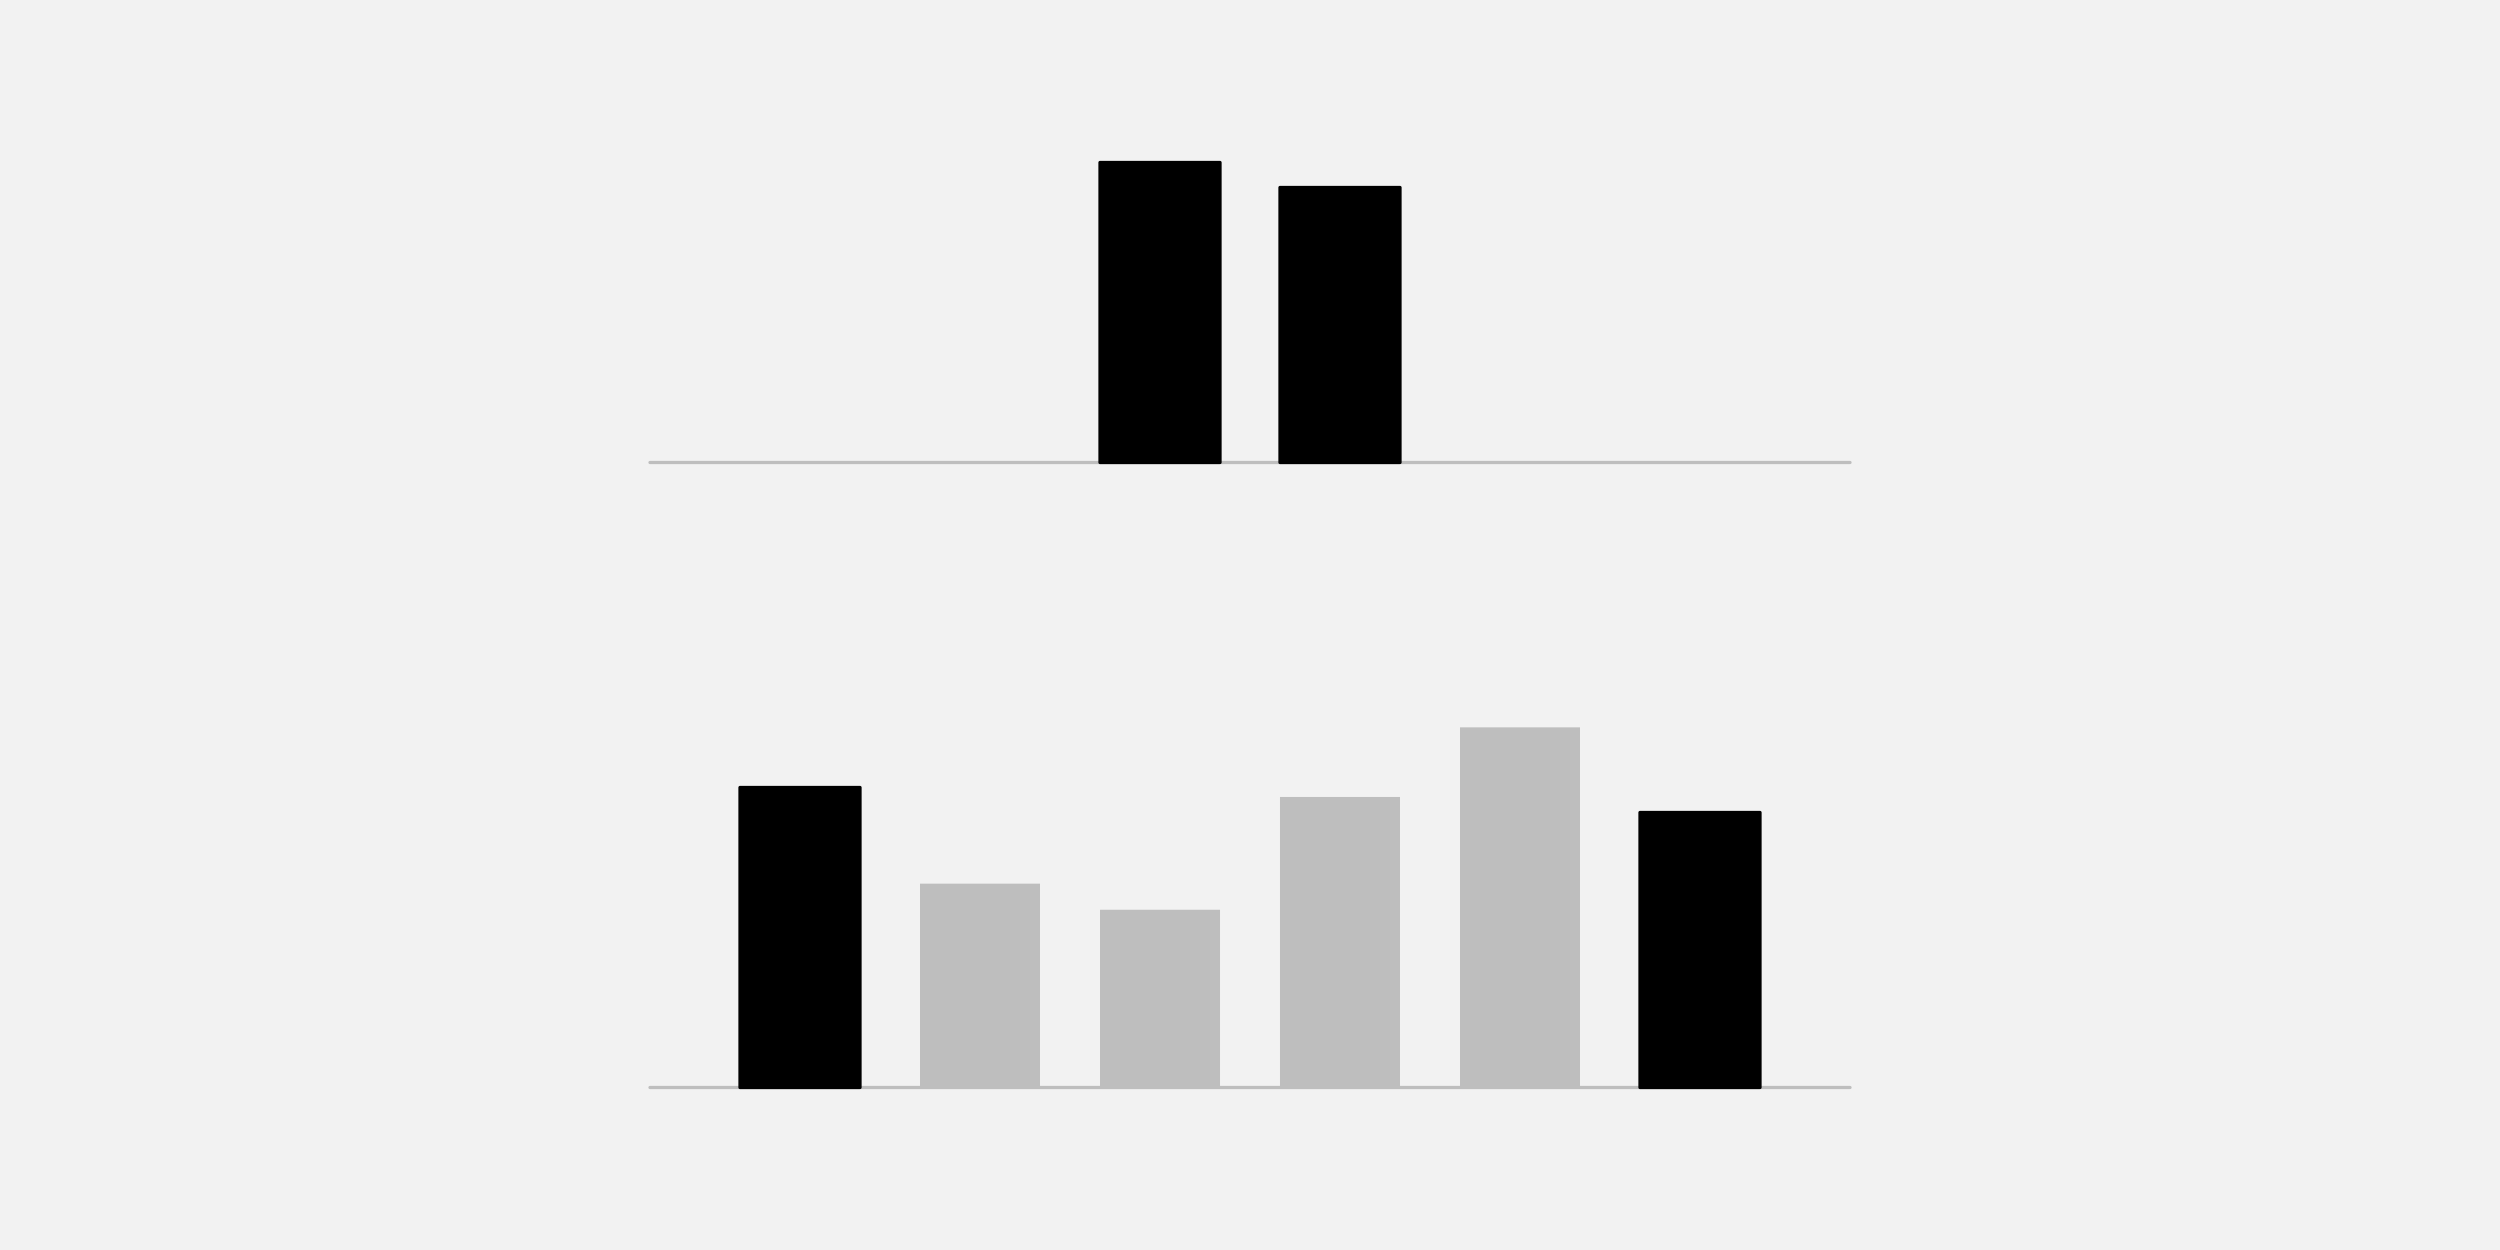
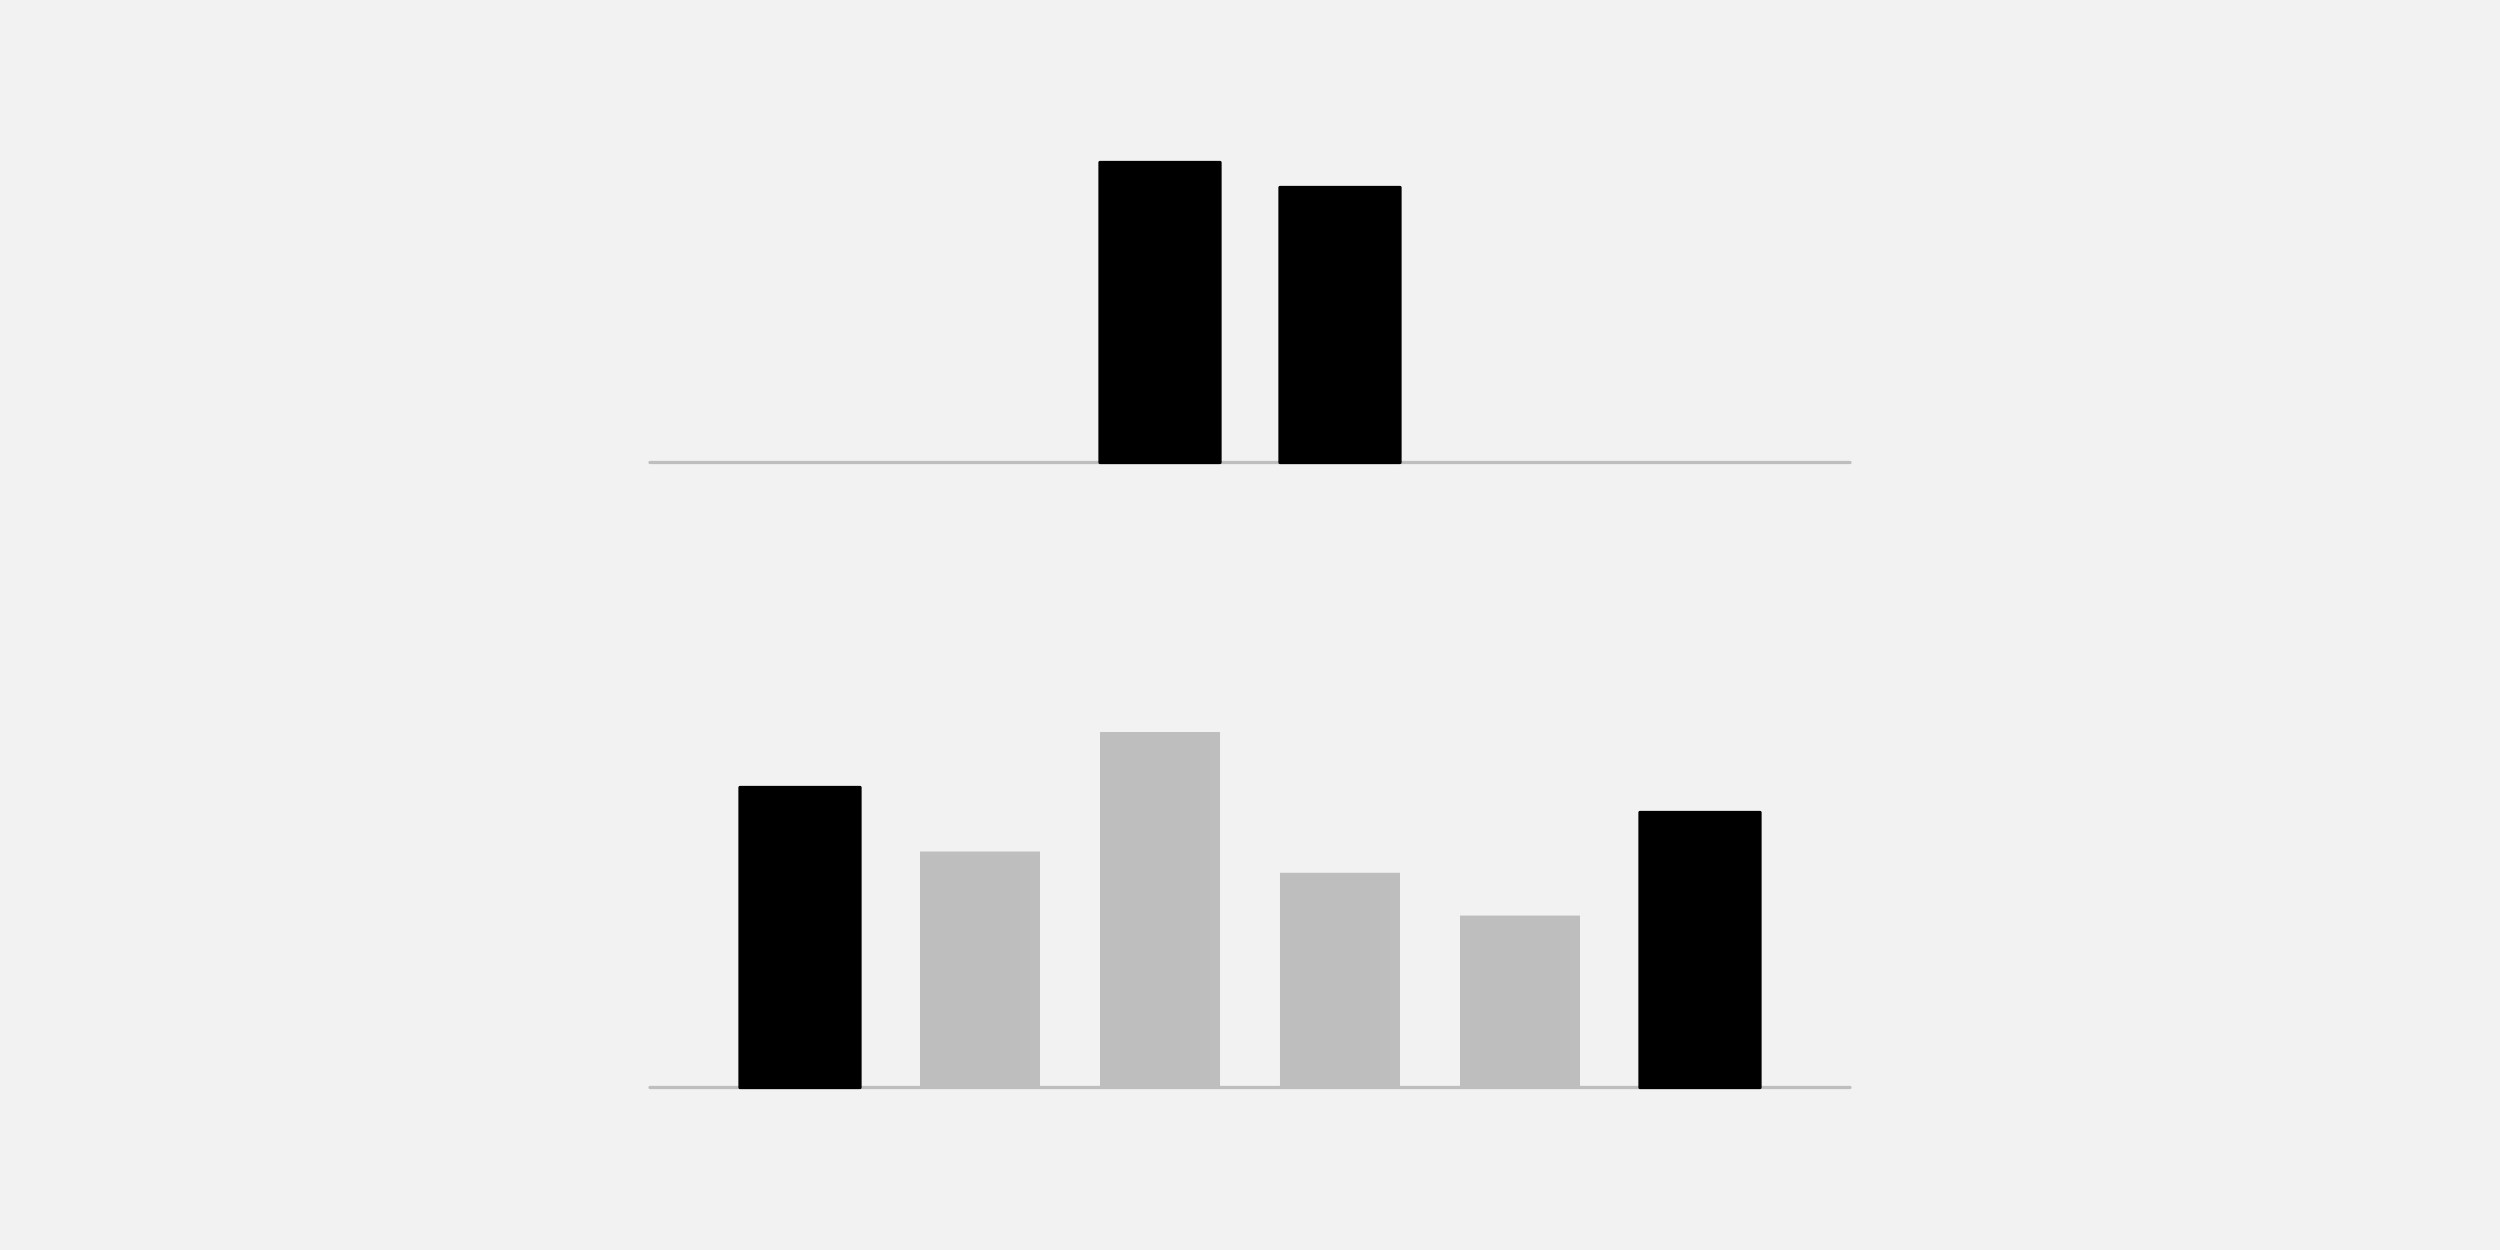
<svg xmlns="http://www.w3.org/2000/svg" width="576pt" height="288pt" viewBox="0 0 576 288" version="1.1">
  <g id="surface25">
    <rect x="0" y="0" width="576" height="288" style="fill:rgb(94.902%,94.902%,94.902%);fill-opacity:1;stroke:none;" />
    <path style="fill:none;stroke-width:0.75;stroke-linecap:round;stroke-linejoin:round;stroke:rgb(74.51%,74.51%,74.51%);stroke-opacity:1;stroke-miterlimit:10;" d="M 149.762 106.559 L 426.238 106.559 " />
    <path style="fill-rule:nonzero;fill:rgb(0%,0%,0%);fill-opacity:1;stroke-width:0.75;stroke-linecap:round;stroke-linejoin:round;stroke:rgb(0%,0%,0%);stroke-opacity:1;stroke-miterlimit:10;" d="M 253.441 106.559 L 281.09 106.559 L 281.09 37.438 L 253.441 37.438 Z M 253.441 106.559 " />
    <path style="fill-rule:nonzero;fill:rgb(0%,0%,0%);fill-opacity:1;stroke-width:0.75;stroke-linecap:round;stroke-linejoin:round;stroke:rgb(0%,0%,0%);stroke-opacity:1;stroke-miterlimit:10;" d="M 294.91 106.559 L 322.559 106.559 L 322.559 43.199 L 294.91 43.199 Z M 294.91 106.559 " />
    <path style="fill:none;stroke-width:0.75;stroke-linecap:round;stroke-linejoin:round;stroke:rgb(74.51%,74.51%,74.51%);stroke-opacity:1;stroke-miterlimit:10;" d="M 149.762 250.559 L 426.238 250.559 " />
    <path style="fill-rule:nonzero;fill:rgb(0%,0%,0%);fill-opacity:1;stroke-width:0.75;stroke-linecap:round;stroke-linejoin:round;stroke:rgb(0%,0%,0%);stroke-opacity:1;stroke-miterlimit:10;" d="M 170.496 250.559 L 198.145 250.559 L 198.145 181.438 L 170.496 181.438 Z M 170.496 250.559 " />
-     <path style=" stroke:none;fill-rule:nonzero;fill:rgb(74.51%,74.51%,74.51%);fill-opacity:1;" d="M 211.969 250.559 L 239.617 250.559 L 239.617 203.594 L 211.969 203.594 Z M 211.969 250.559 " />
-     <path style=" stroke:none;fill-rule:nonzero;fill:rgb(74.51%,74.51%,74.51%);fill-opacity:1;" d="M 253.441 250.559 L 281.09 250.559 L 281.09 209.609 L 253.441 209.609 Z M 253.441 250.559 " />
-     <path style=" stroke:none;fill-rule:nonzero;fill:rgb(74.51%,74.51%,74.51%);fill-opacity:1;" d="M 294.91 250.559 L 322.559 250.559 L 322.559 183.617 L 294.91 183.617 Z M 294.91 250.559 " />
-     <path style=" stroke:none;fill-rule:nonzero;fill:rgb(74.51%,74.51%,74.51%);fill-opacity:1;" d="M 336.383 250.559 L 364.031 250.559 L 364.031 167.578 L 336.383 167.578 Z M 336.383 250.559 " />
+     <path style=" stroke:none;fill-rule:nonzero;fill:rgb(74.51%,74.51%,74.51%);fill-opacity:1;" d="M 211.969 250.559 L 239.617 250.559 L 239.617 196.184 L 211.969 196.184 Z M 211.969 250.559 " />
+     <path style=" stroke:none;fill-rule:nonzero;fill:rgb(74.51%,74.51%,74.51%);fill-opacity:1;" d="M 253.441 250.559 L 281.09 250.559 L 281.09 168.648 L 253.441 168.648 Z M 253.441 250.559 " />
+     <path style=" stroke:none;fill-rule:nonzero;fill:rgb(74.51%,74.51%,74.51%);fill-opacity:1;" d="M 294.91 250.559 L 322.559 250.559 L 322.559 201.086 L 294.91 201.086 Z M 294.91 250.559 " />
+     <path style=" stroke:none;fill-rule:nonzero;fill:rgb(74.51%,74.51%,74.51%);fill-opacity:1;" d="M 336.383 250.559 L 364.031 250.559 L 364.031 210.949 L 336.383 210.949 Z M 336.383 250.559 " />
    <path style="fill-rule:nonzero;fill:rgb(0%,0%,0%);fill-opacity:1;stroke-width:0.75;stroke-linecap:round;stroke-linejoin:round;stroke:rgb(0%,0%,0%);stroke-opacity:1;stroke-miterlimit:10;" d="M 377.855 250.559 L 405.504 250.559 L 405.504 187.199 L 377.855 187.199 Z M 377.855 250.559 " />
  </g>
</svg>
